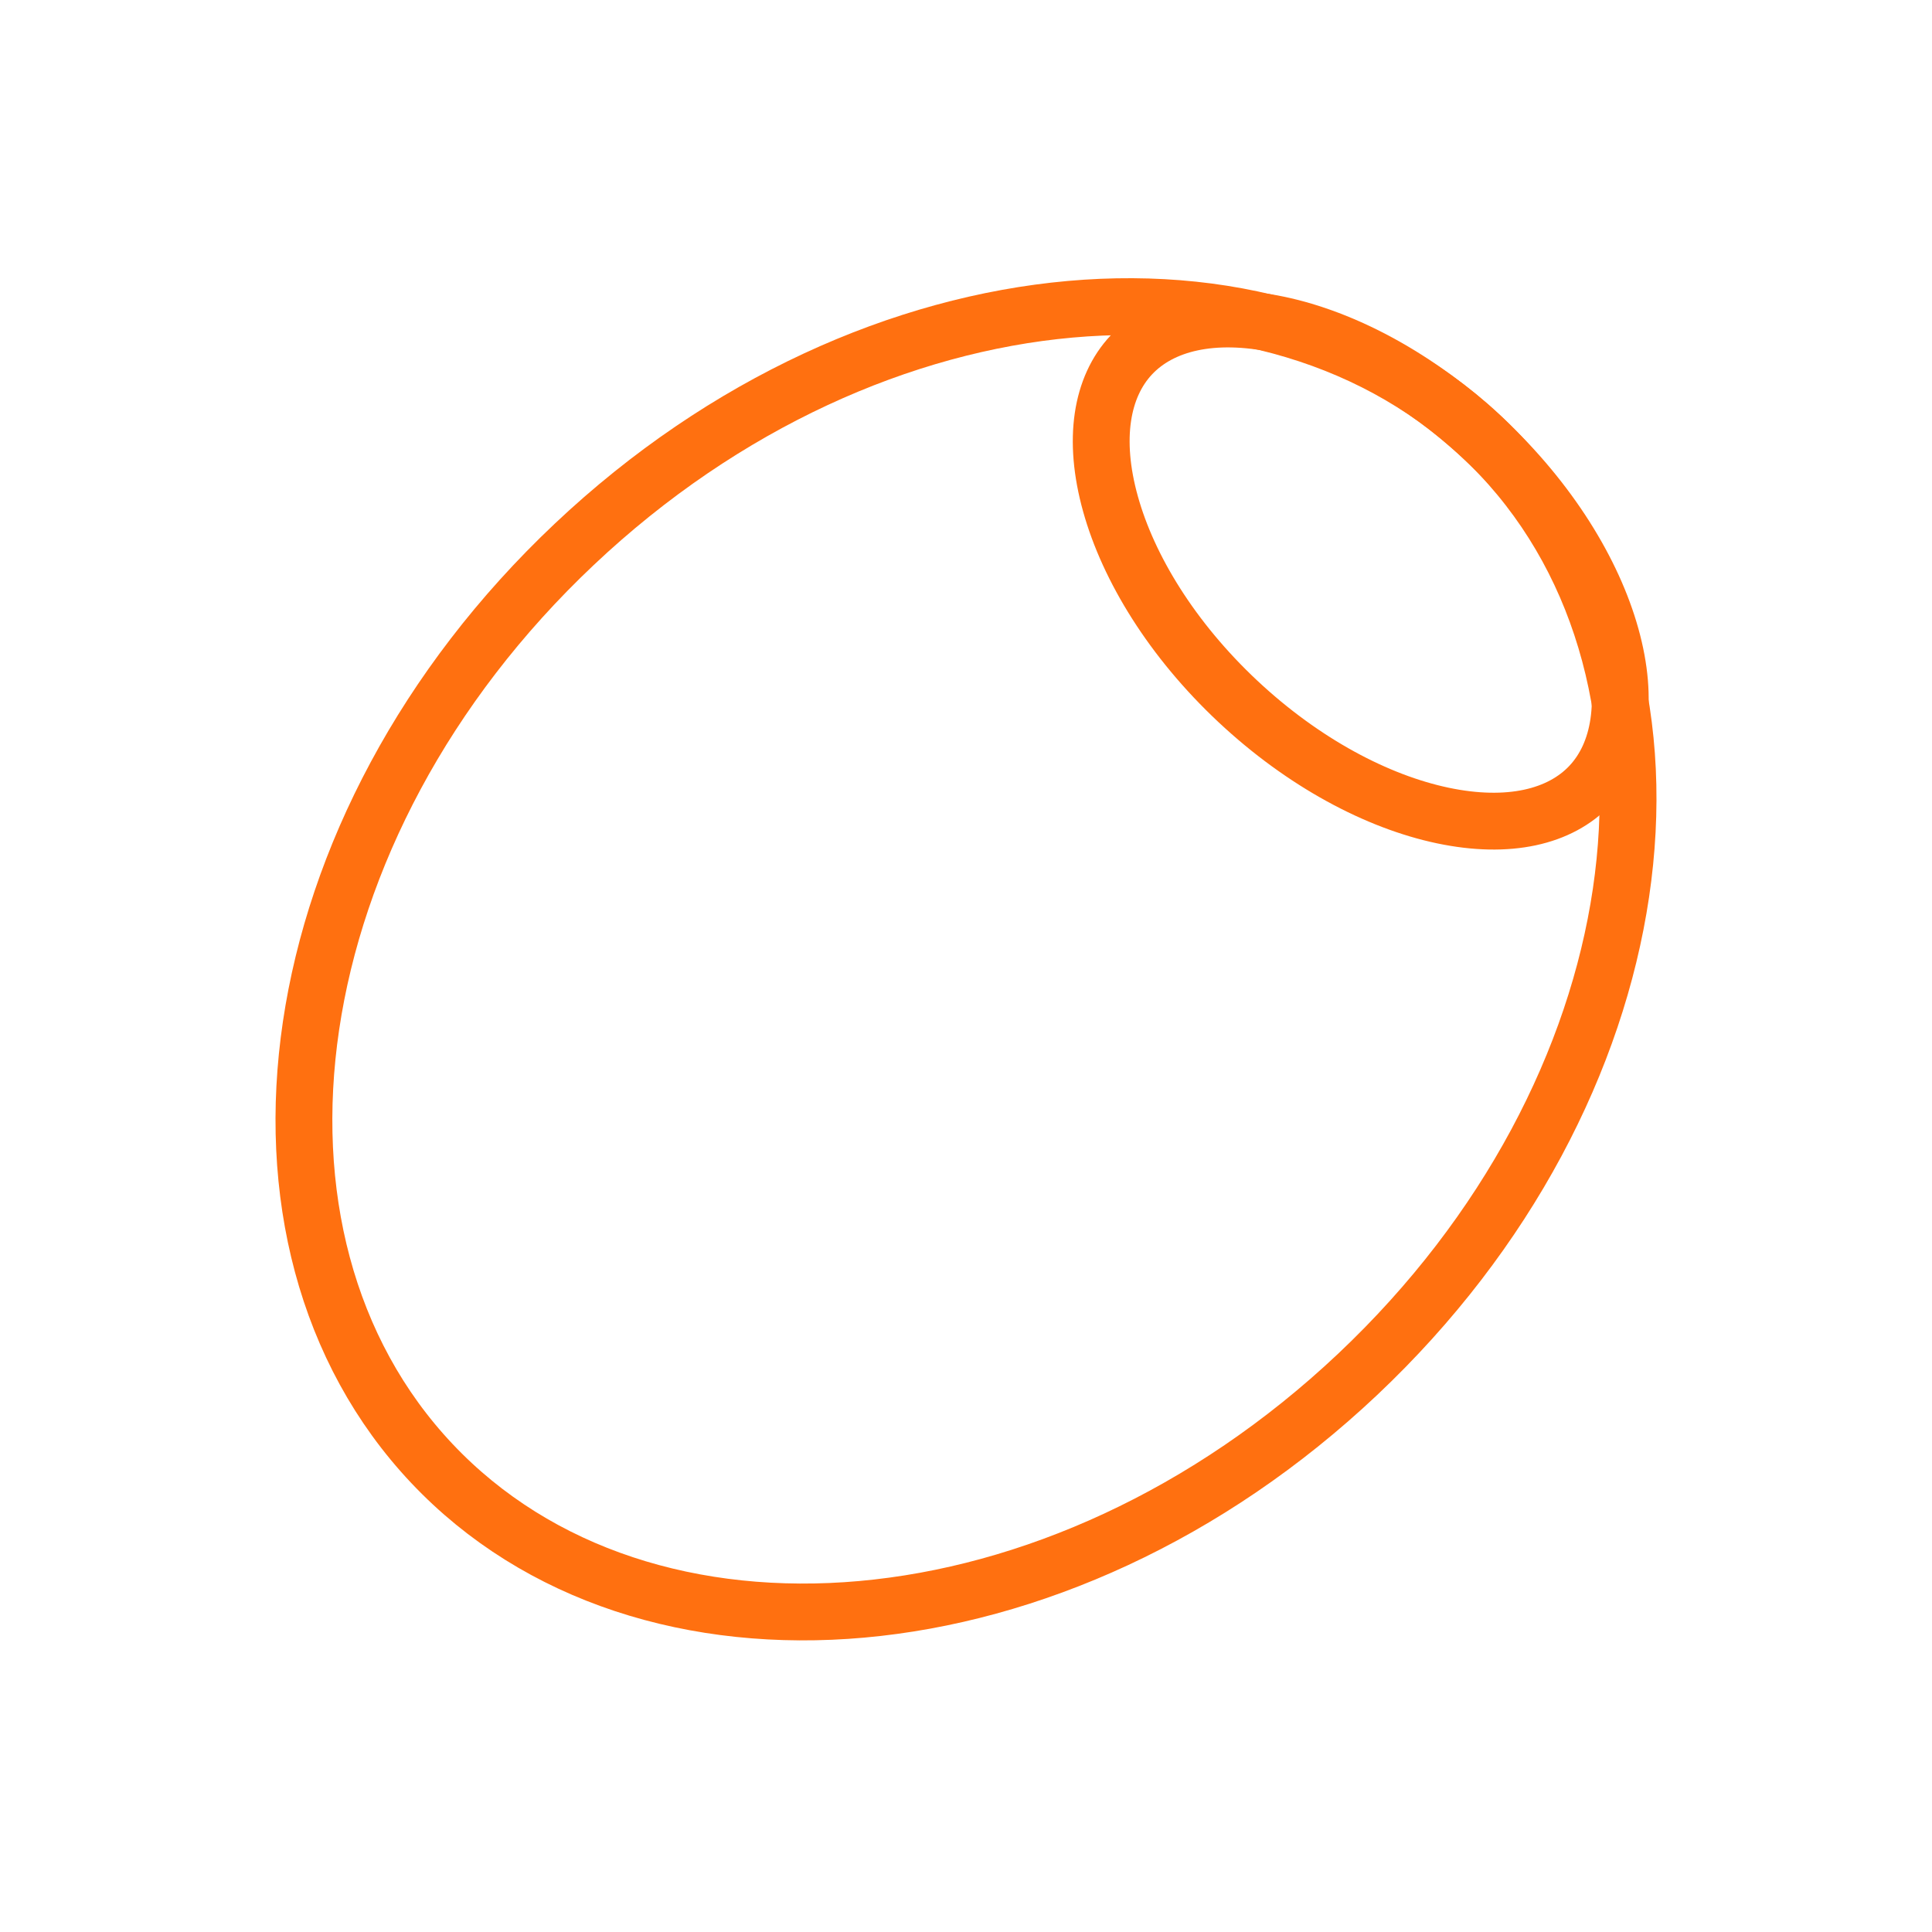
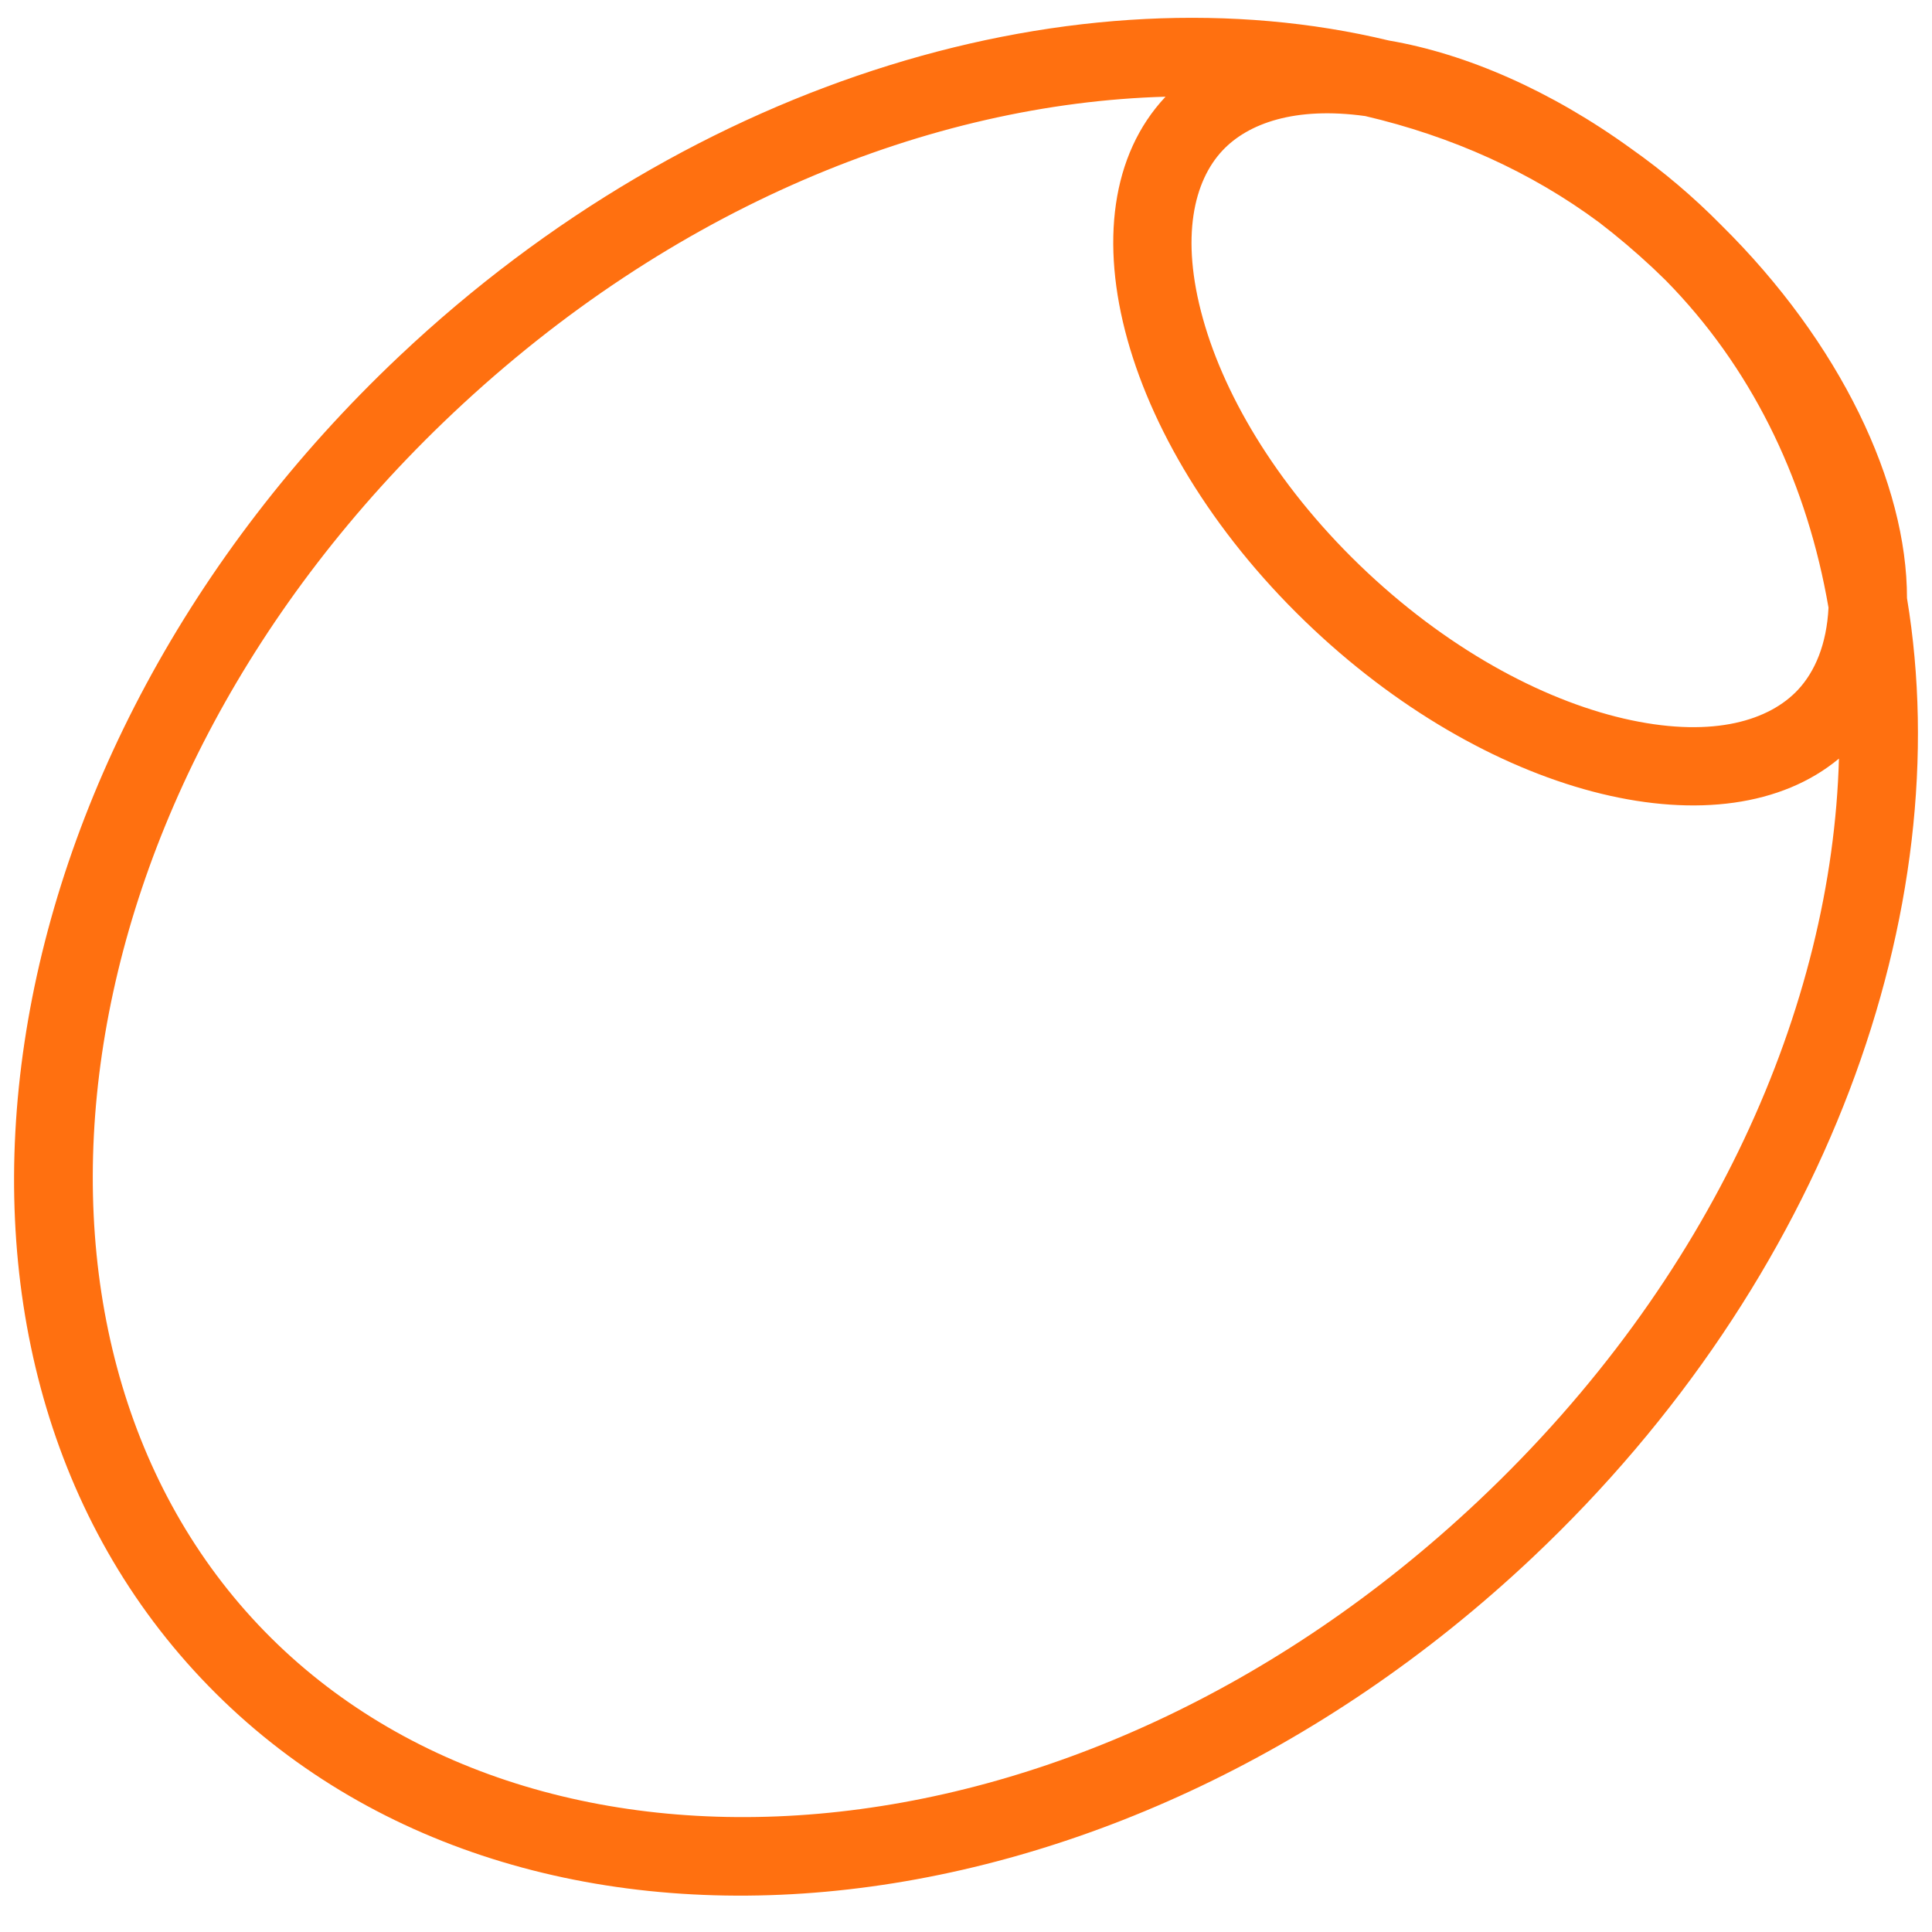
- <svg xmlns="http://www.w3.org/2000/svg" width="51" height="51" viewBox="0 0 51 51" fill="none">
-   <g id="Group 781">
-     <path id="Ellipse 7" d="M35.839 36.279C27.921 43.751 17 44.565 11.399 38.63C5.798 32.694 7.243 21.839 15.161 14.367C23.079 6.895 34 6.081 39.601 12.016C45.202 17.951 43.757 28.807 35.839 36.279Z" stroke="#FF7010" stroke-width="1.5" />
-     <path id="Ellipse 8" d="M41.977 20.726C41.187 21.569 39.822 21.893 38.087 21.528C36.367 21.166 34.415 20.143 32.674 18.512C30.934 16.88 29.787 14.998 29.315 13.305C28.838 11.597 29.073 10.214 29.863 9.371C30.654 8.528 32.019 8.204 33.754 8.569C35.474 8.931 37.426 9.954 39.166 11.585C40.907 13.217 42.054 15.098 42.526 16.792C43.002 18.5 42.768 19.883 41.977 20.726Z" stroke="#FF7010" stroke-width="1.5" />
-   </g>
+ <svg xmlns="http://www.w3.org/2000/svg" width="37" height="37" viewBox="0 0 37 37" fill="none">
+   <path fill-rule="evenodd" clip-rule="evenodd" d="M28.324 28.733C20.577 36.044 10.152 36.633 4.945 31.115C-0.263 25.596 0.929 15.223 8.676 7.912C12.858 3.966 17.821 1.978 22.322 1.852C22.32 1.854 22.318 1.856 22.316 1.858C20.24 4.073 21.514 8.64 25.162 12.059C28.639 15.318 33.017 16.357 35.218 14.528C35.086 19.268 32.798 24.511 28.324 28.733ZM31.899 5.368C31.952 5.422 32.004 5.476 32.056 5.531C33.628 7.196 34.616 9.304 35.018 11.637C34.983 12.341 34.756 12.866 34.431 13.213C33.888 13.791 32.837 14.129 31.241 13.793C29.677 13.464 27.845 12.518 26.187 10.964C24.53 9.411 23.467 7.644 23.038 6.104C22.599 4.533 22.869 3.462 23.411 2.884C23.9 2.362 24.803 2.036 26.147 2.223C27.8 2.61 29.32 3.291 30.627 4.261C30.974 4.527 31.317 4.817 31.654 5.132C31.737 5.21 31.819 5.289 31.899 5.368ZM36.521 11.455C37.511 17.422 34.977 24.518 29.354 29.824C21.265 37.457 9.848 38.496 3.854 32.144C-2.141 25.792 -0.442 14.455 7.647 6.821C13.333 1.455 20.664 -0.652 26.599 0.776C28.08 1.029 29.702 1.735 31.238 2.847C31.851 3.279 32.428 3.767 32.965 4.312C35.248 6.567 36.523 9.267 36.521 11.455Z" fill="#FF7010" />
</svg>
